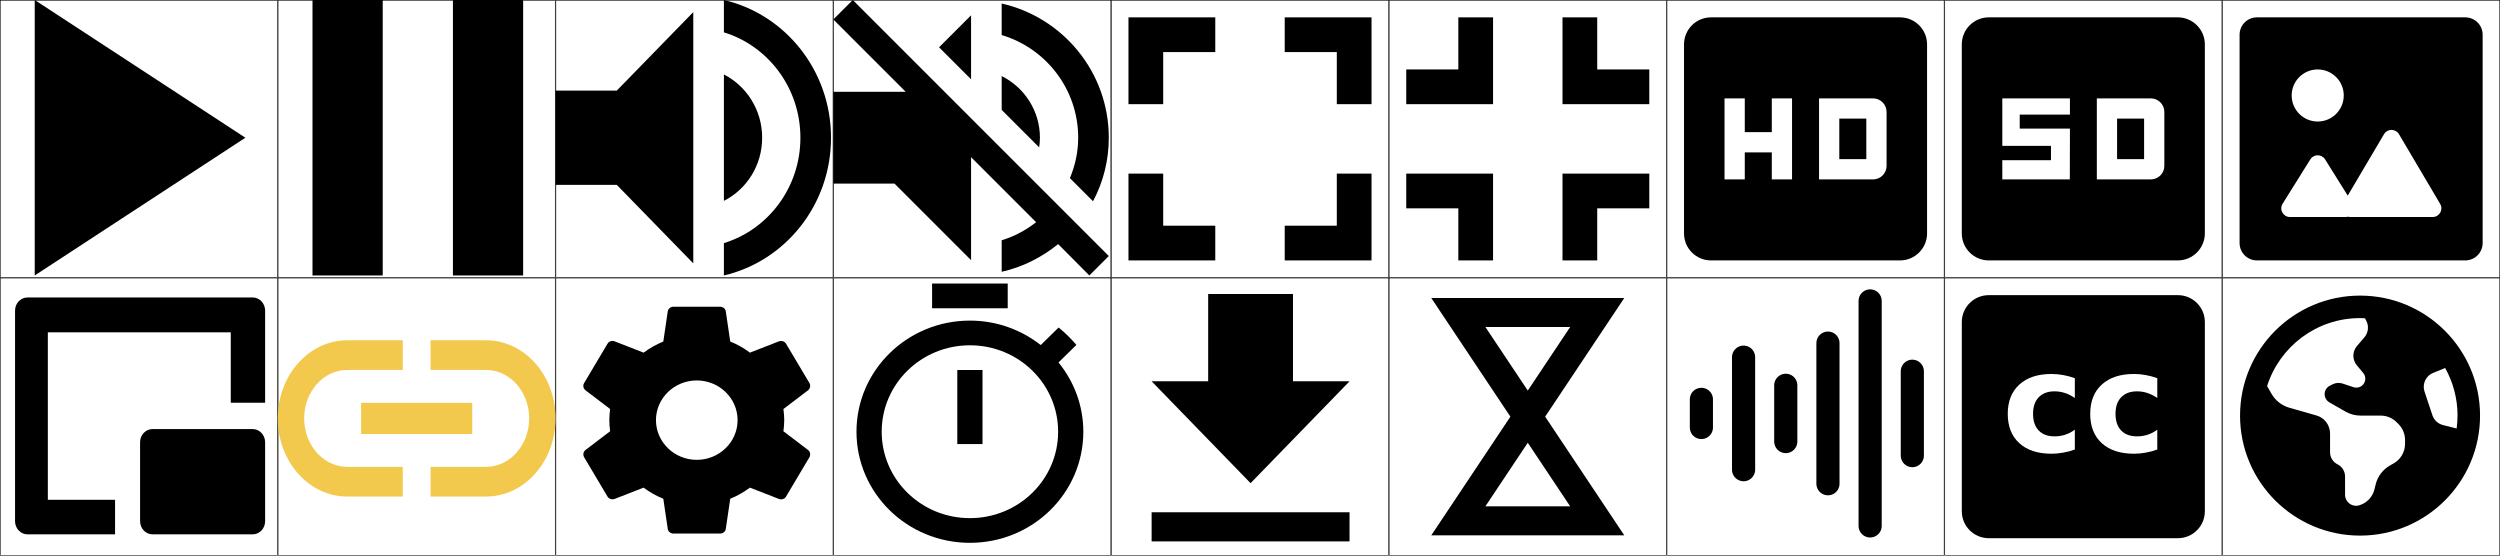
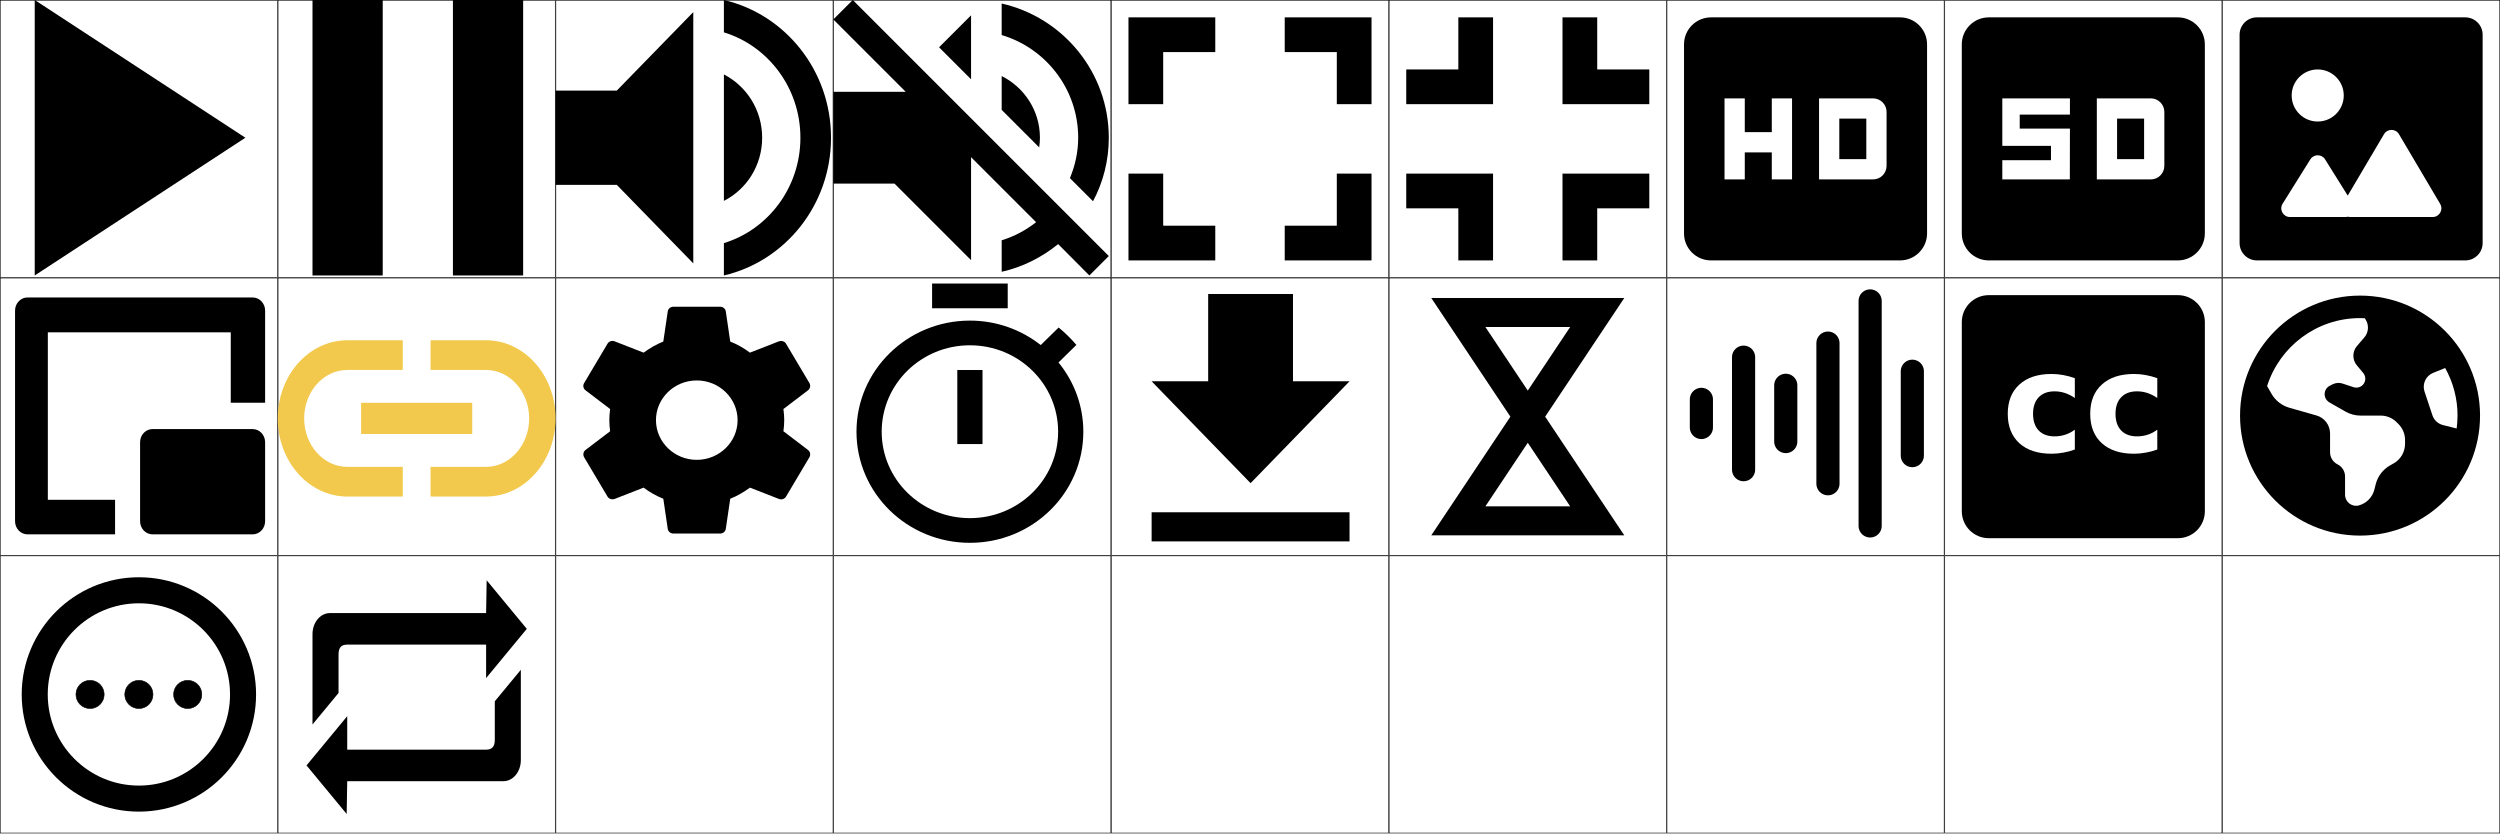
- <svg xmlns="http://www.w3.org/2000/svg" viewBox="0 0 216 48">
+ <svg xmlns="http://www.w3.org/2000/svg" viewBox="0 0 216 72">
  <g>
    <use transform="translate(0,0)" href="#rect" width="24" height="24" />
    <use transform="translate(24,0)" href="#rect" width="24" height="24" />
    <use transform="translate(48,0)" href="#rect" width="24" height="24" />
    <use transform="translate(72,0)" href="#rect" width="24" height="24" />
    <use transform="translate(96,0)" href="#rect" width="24" height="24" />
    <use transform="translate(120,0)" href="#rect" width="24" height="24" />
    <use transform="translate(144,0)" href="#rect" width="24" height="24" />
    <use transform="translate(168,0)" href="#rect" width="24" height="24" />
    <use transform="translate(192,0)" href="#rect" width="24" height="24" />
    <use transform="translate(0,24)" href="#rect" width="24" height="24" />
    <use transform="translate(24,24)" href="#rect" width="24" height="24" />
    <use transform="translate(48,24)" href="#rect" width="24" height="24" />
    <use transform="translate(72,24)" href="#rect" width="24" height="24" />
    <use transform="translate(96,24)" href="#rect" width="24" height="24" />
    <use transform="translate(120,24)" href="#rect" width="24" height="24" />
    <use transform="translate(144,24)" href="#rect" width="24" height="24" />
    <use transform="translate(168,24)" href="#rect" width="24" height="24" />
    <use transform="translate(192,24)" href="#rect" width="24" height="24" />
+     <use transform="translate(0,48)" href="#rect" width="24" height="24" />
+     <use transform="translate(24,48)" href="#rect" width="24" height="24" />
+     <use transform="translate(48,48)" href="#rect" width="24" height="24" />
+     <use transform="translate(72,48)" href="#rect" width="24" height="24" />
+     <use transform="translate(96,48)" href="#rect" width="24" height="24" />
+     <use transform="translate(120,48)" href="#rect" width="24" height="24" />
+     <use transform="translate(144,48)" href="#rect" width="24" height="24" />
+     <use transform="translate(168,48)" href="#rect" width="24" height="24" />
+     <use transform="translate(192,48)" href="#rect" width="24" height="24" />
    <use transform="translate(0,0)" href="#play" width="24" height="24" />
    <use transform="translate(24,0)" href="#pause" width="24" height="24" />
    <use transform="translate(48,0)" href="#speaker" width="24" height="24" />
    <use transform="translate(72,0)" href="#speaker-muted" width="24" height="24" />
    <use transform="translate(96,0)" href="#fullscreen" width="24" height="24" />
    <use transform="translate(120,0)" href="#fullscreen-out" width="24" height="24" />
    <use transform="translate(144,0)" href="#quality-hd" width="24" height="24" />
    <use transform="translate(168,0)" href="#quality-sd" width="24" height="24" />
    <use transform="translate(192,0)" href="#photo" width="24" height="24" />
    <use transform="translate(0,24)" href="#pip" width="24" height="24" />
    <use transform="translate(24,24)" href="#link" style="color:#f2c94c" width="24" height="24" />
    <use transform="translate(48,24)" href="#gear" width="24" height="24" />
    <use transform="translate(72,24)" href="#timer" width="24" height="24" />
    <use transform="translate(96,24)" href="#download" width="24" height="24" />
    <use transform="translate(120,24)" href="#hourglass" width="24" height="24" />
    <use transform="translate(144,24)" href="#soundwave" width="24" height="24" />
    <use transform="translate(168,24)" href="#captions" width="24" height="24" />
    <use transform="translate(192,24)" href="#language" width="24" height="24" />
+     <use transform="translate(0,48)" href="#more" width="24" height="24" />
+     <use transform="translate(24,48)" href="#loop" width="24" height="24" />
  </g>
  <defs>
    <symbol id="speaker" viewBox="0 0 24 24" fill="currentColor">
      <path transform="translate(0,0)" d="m 0 7.829 v 8.141 H 5.289 L 11.9 22.755 V 1.045 L 5.289 7.83 H 0 Z M 17.85 11.9 c 0 -2.402 -1.349 -4.464 -3.305 -5.468 v 10.923 C 16.501 16.364 17.85 14.302 17.85 11.9 Z M 14.544 0 v 2.795 c 3.821 1.167 6.611 4.803 6.611 9.105 c 0 4.301 -2.79 7.938 -6.611 9.105 V 23.8 C 19.846 22.565 23.8 17.707 23.8 11.9 C 23.8 6.093 19.846 1.235 14.544 0 Z" />
    </symbol>
    <symbol id="speaker-muted" viewBox="0 0 24 24" fill="currentColor">
      <path transform="translate(0,0)" d="m 17.85 11.9 c 0 -2.34 -1.349 -4.35 -3.305 -5.329 V 9.493 L 17.784 12.733 C 17.823 12.469 17.85 12.191 17.85 11.9 Z m 3.305 0 c 0 1.243 -0.265 2.406 -0.714 3.491 l 1.996 1.996 C 23.311 15.748 23.8 13.883 23.8 11.9 C 23.8 6.241 19.846 1.507 14.544 0.304 V 3.028 C 18.366 4.165 21.155 7.708 21.155 11.9 Z M 1.679 0 L -0 1.679 L 6.254 7.933 H -0 v 7.933 h 5.289 l 6.611 6.611 V 13.579 l 5.62 5.62 c -0.886 0.688 -1.877 1.23 -2.975 1.56 v 2.724 c 1.825 -0.41 3.478 -1.256 4.879 -2.393 l 2.697 2.711 l 1.679 -1.679 l -11.9 -11.9 L 1.679 -0 Z m 10.221 1.322 l -2.764 2.764 l 2.764 2.764 z" />
    </symbol>
    <symbol id="quality-hd" viewBox="0 0 24 24" fill="currentColor">
      <path transform="translate(1.5,1.5)" d="M 18.666 0 H 2.333 C 1.038 0 -0.001 1.05 -0.001 2.333 v 16.334 c 0 1.283 1.038 2.333 2.333 2.333 h 16.334 c 1.283 0 2.333 -1.05 2.333 -2.333 V 2.333 C 20.999 1.05 19.949 0 18.666 0 Z M 9.333 14 H 7.583 V 11.667 H 5.249 V 14 H 3.499 V 7 H 5.249 V 9.916 H 7.583 V 7 H 9.333 Z M 11.666 7 h 4.667 c 0.642 0 1.167 0.525 1.167 1.167 v 4.667 c 0 0.642 -0.525 1.167 -1.167 1.167 H 11.666 v -7 z m 1.75 5.25 h 2.333 V 8.75 H 13.416 Z" />
    </symbol>
    <symbol id="quality-sd" viewBox="0 0 24 24" fill="currentColor">
      <path transform="translate(1.5,1.5)" d="M 18.666 0 H 2.333 C 1.038 0 -0.001 1.05 -0.001 2.333 V 18.667 C -0.001 19.95 1.037 21 2.333 21 H 18.666 C 19.949 21 20.999 19.95 20.999 18.667 V 2.333 C 20.999 1.05 19.949 0 18.666 0 Z M 9.333 14 H 3.499 V 12.339 H 7.704 V 11.104 H 3.499 V 7 H 9.342 V 8.399 H 5.004 V 9.612 H 9.342 Z M 11.666 7 H 16.333 C 16.974 7 17.499 7.525 17.499 8.167 V 12.833 C 17.499 13.475 16.974 14 16.333 14 H 11.666 V 7 Z M 13.416 12.25 H 15.75 V 8.75 H 13.416 Z" />
    </symbol>
    <symbol id="play" viewBox="0 0 24 24" fill="currentColor">
      <path transform="translate(3,0)" d="M 0 0 V 23.8 L 18.2 11.9 Z" />
    </symbol>
    <symbol id="pause" viewBox="0 0 24 24" fill="currentColor">
      <path transform="translate(3,0)" d="M 0 23.8 H 6.067 V 0 H 0 Z M 12.133 0 V 23.8 H 18.2 V 0 Z" />
    </symbol>
    <symbol id="fullscreen-out" viewBox="0 0 24 24" fill="currentColor">
      <path transform="translate(1.5,1.5)" d="m 0 16.5 h 4.5 v 4.5 H 7.5 V 13.5 H 0 Z M 4.5 4.5 H 0 V 7.5 H 7.5 V 0 H 4.5 Z m 9 16.5 h 3 v -4.5 h 4.5 V 13.5 H 13.5 Z M 16.5 4.5 V 0 H 13.5 v 7.5 h 7.5 V 4.5 Z" />
    </symbol>
    <symbol id="link" viewBox="0 0 24 24" fill="currentColor">
      <path transform="translate(0,5.4)" d="M 2.28 6.75 C 2.28 4.441 3.948 2.565 6 2.565 H 10.8 V 0 H 6 C 2.688 0 0 3.024 0 6.75 C 0 10.476 2.688 13.5 6 13.5 H 10.8 V 10.935 H 6 C 3.948 10.935 2.28 9.059 2.28 6.75 Z M 7.2 8.1 h 9.6 V 5.4 H 7.2 Z M 18 0 H 13.2 V 2.565 H 18 c 2.052 0 3.72 1.877 3.72 4.185 c 0 2.308 -1.668 4.185 -3.72 4.185 H 13.2 V 13.5 H 18 C 21.312 13.5 24 10.476 24 6.75 C 24 3.024 21.312 0 18 0 Z" />
    </symbol>
    <symbol id="fullscreen" viewBox="0 0 24 24" fill="currentColor">
      <path transform="translate(1.5,1.5)" d="M 3 13.5 H 0 v 7.5 H 7.5 V 18 H 3 Z M 0 7.5 H 3 V 3 H 7.5 V 0 H 0 Z m 18 10.5 H 13.5 v 3 h 7.5 V 13.5 H 18 Z M 13.5 0 v 3 h 4.5 v 4.5 h 3 V 0 Z" />
    </symbol>
    <symbol id="gear" viewBox="0 0 24 24" fill="currentColor">
      <path transform="translate(2.4,2.5)" d="M 17.287 10.76 C 17.328 10.447 17.358 10.133 17.358 9.8 C 17.358 9.467 17.328 9.153 17.287 8.84 L 19.413 7.223 C 19.605 7.076 19.655 6.811 19.534 6.595 L 17.519 3.205 C 17.398 2.989 17.126 2.911 16.904 2.989 l -2.509 0.98 C 13.872 3.577 13.308 3.254 12.693 3.009 L 12.31 0.412 C 12.28 0.176 12.068 0 11.816 0 H 7.786 C 7.535 0 7.323 0.176 7.293 0.412 L 6.91 3.009 C 6.295 3.254 5.731 3.587 5.207 3.969 l -2.509 -0.98 C 2.467 2.901 2.205 2.989 2.084 3.205 l -2.015 3.391 c -0.131 0.216 -0.07 0.48 0.121 0.627 l 2.126 1.617 C 2.275 9.153 2.245 9.477 2.245 9.8 c 0 0.323 0.03 0.647 0.07 0.96 l -2.126 1.617 c -0.191 0.147 -0.242 0.412 -0.121 0.627 l 2.015 3.391 c 0.121 0.216 0.393 0.294 0.615 0.216 l 2.509 -0.98 c 0.524 0.392 1.088 0.715 1.703 0.96 l 0.383 2.597 C 7.323 19.424 7.535 19.6 7.786 19.6 h 4.03 c 0.252 0 0.464 -0.176 0.494 -0.412 L 12.693 16.591 c 0.615 -0.245 1.179 -0.578 1.703 -0.96 l 2.509 0.98 c 0.232 0.088 0.494 0 0.615 -0.216 L 19.534 13.005 C 19.655 12.789 19.605 12.524 19.413 12.377 Z M 9.802 13.23 C 7.857 13.23 6.275 11.691 6.275 9.8 C 6.275 7.909 7.857 6.37 9.802 6.37 C 11.746 6.37 13.328 7.909 13.328 9.8 C 13.328 11.691 11.746 13.23 9.802 13.23 Z" />
    </symbol>
    <symbol id="download" viewBox="0 0 24 24" fill="currentColor">
      <path transform="translate(3.5,1.4)" d="M 17.1 7.544 H 12.214 V 0 H 4.886 V 7.544 H -0 l 8.55 8.802 l 8.55 -8.802 z M 0 18.86 V 21.375 h 17.1 v -2.515 z" />
    </symbol>
    <symbol id="timer" viewBox="0 0 24 24" fill="currentColor">
      <path transform="translate(2,0.5)" d="M 13.067 0 H 6.533 V 2.133 H 13.067 Z M 8.711 13.867 H 10.889 V 7.467 H 8.711 Z M 17.455 6.816 L 19.001 5.301 C 18.533 4.757 18.021 4.245 17.466 3.797 L 15.919 5.312 C 14.232 3.989 12.108 3.2 9.8 3.2 C 4.388 3.2 0 7.499 0 12.8 C 0 18.101 4.377 22.4 9.8 22.4 C 15.223 22.4 19.6 18.101 19.6 12.8 C 19.6 10.539 18.794 8.459 17.455 6.816 Z M 9.8 20.267 C 5.586 20.267 2.178 16.928 2.178 12.8 C 2.178 8.672 5.586 5.333 9.8 5.333 c 4.214 0 7.622 3.339 7.622 7.467 c 0 4.128 -3.408 7.467 -7.622 7.467 z" />
    </symbol>
    <symbol id="hourglass" viewBox="0 0 24 24" stroke="currentColor">
      <path transform="translate(6,3)" d="m 0 0 h 12 l -12 18 h 12 z" fill="none" stroke-width="2.5" />
    </symbol>
    <symbol id="photo" viewBox="0 0 24 24" fill="currentColor">
      <path transform="translate(1.5,1.5)" fill-rule="evenodd" clip-rule="evenodd" d="M 1.5 0 C 0.671 0 0 0.671 0 1.5 V 19.5 C 0 20.328 0.671 21 1.5 21 H 19.5 C 20.328 21 21 20.328 21 19.5 V 1.5 C 21 0.671 20.328 0 19.5 0 H 1.5 Z M 6.75 9 C 7.993 9 9 7.993 9 6.75 C 9 5.507 7.993 4.5 6.75 4.5 C 5.507 4.5 4.5 5.507 4.5 6.75 C 4.5 7.993 5.507 9 6.75 9 Z M 3.717 16.102 L 6.114 12.268 C 6.408 11.798 7.092 11.798 7.386 12.268 L 9.344 15.4 L 12.479 10.093 C 12.77 9.601 13.48 9.601 13.771 10.093 L 17.331 16.118 C 17.627 16.618 17.266 17.25 16.686 17.25 H 9.564 C 9.491 17.25 9.421 17.24 9.356 17.221 C 9.29 17.24 9.22 17.25 9.147 17.25 H 4.353 C 3.764 17.25 3.405 16.602 3.717 16.102 Z" />
    </symbol>
    <symbol id="pip" viewBox="0 0 24 24" fill="currentColor">
      <path transform="translate(1.3,1.7)" d="M 20.526 0 A 1.137 1.08 90 0 1 21.606 1.137 V 9.097 H 18.638 V 3.013 H 2.833 V 17.485 H 8.642 V 20.469 H 1.08 A 1.137 1.08 90 0 1 0 19.332 V 1.137 A 1.137 1.08 90 0 1 1.08 0 H 20.526 Z M 20.526 11.371 A 1.137 1.08 90 0 1 21.606 12.509 V 19.332 A 1.137 1.08 90 0 1 20.526 20.469 H 11.883 A 1.137 1.08 90 0 1 10.803 19.332 V 12.509 A 1.137 1.08 90 0 1 11.883 11.371 H 20.526 Z" />
    </symbol>
    <symbol id="captions" viewBox="0 0 24 24" fill="currentColor">
      <path transform="translate(1.5,1.5)" style="stroke-width:1.009" d="M 2.332 0 C 1.041 0 0 1.041 0 2.332 V 18.668 C 0 19.959 1.041 21 2.332 21 H 18.668 C 19.959 21 21 19.959 21 18.668 V 2.332 C 21 1.041 19.959 0 18.668 0 Z M 7.749 6.811 C 8.093 6.811 8.431 6.843 8.763 6.905 C 9.099 6.964 9.433 7.054 9.765 7.175 V 8.886 C 9.479 8.69 9.193 8.546 8.903 8.452 C 8.618 8.358 8.321 8.312 8.013 8.312 C 7.427 8.312 6.97 8.483 6.641 8.827 C 6.317 9.167 6.155 9.643 6.155 10.257 C 6.155 10.87 6.317 11.349 6.641 11.692 C 6.97 12.032 7.427 12.202 8.013 12.202 C 8.341 12.202 8.651 12.153 8.944 12.056 C 9.241 11.958 9.515 11.813 9.765 11.622 V 13.339 C 9.437 13.46 9.103 13.55 8.763 13.608 C 8.427 13.671 8.089 13.702 7.749 13.702 C 6.565 13.702 5.64 13.399 4.972 12.794 C 4.304 12.184 3.97 11.339 3.97 10.257 C 3.97 9.175 4.304 8.331 4.972 7.726 C 5.64 7.116 6.565 6.811 7.749 6.811 Z M 14.874 6.811 C 15.218 6.811 15.556 6.843 15.888 6.905 C 16.224 6.964 16.558 7.054 16.89 7.175 V 8.886 C 16.605 8.69 16.317 8.546 16.028 8.452 C 15.743 8.358 15.446 8.312 15.138 8.312 C 14.552 8.312 14.095 8.483 13.767 8.827 C 13.442 9.167 13.28 9.643 13.28 10.257 C 13.28 10.87 13.442 11.349 13.767 11.692 C 14.095 12.032 14.552 12.202 15.138 12.202 C 15.466 12.202 15.776 12.153 16.069 12.056 C 16.366 11.958 16.64 11.813 16.89 11.622 V 13.339 C 16.561 13.46 16.228 13.55 15.888 13.608 C 15.552 13.671 15.214 13.702 14.874 13.702 C 13.69 13.702 12.765 13.399 12.097 12.794 C 11.429 12.184 11.095 11.339 11.095 10.257 C 11.095 9.175 11.429 8.331 12.097 7.726 C 12.765 7.116 13.69 6.811 14.874 6.811 Z" />
    </symbol>
    <symbol id="soundwave" viewBox="0 0 24 24" stroke="currentColor">
      <path transform="translate(3,2)" d="M 0 8.505 V 10.935 M 3.645 4.86 V 14.58 M 7.29 7.29 V 12.15 M 10.935 3.645 V 15.795 M 14.58 0 V 19.44 M 18.225 6.075 V 13.365 V 10.935" stroke-width="2" stroke-linecap="round" stroke-linejoin="round" />
    </symbol>
    <symbol id="language" viewBox="0 0 24 24" fill="currentColor">
      <path d="M 3.877 9.357 l 0.381 0.664 c 0.336 0.587 0.887 1.021 1.539 1.207 L 8.142 11.896 c 0.697 0.199 1.175 0.834 1.175 1.559 v 1.616 c 0 0.446 0.251 0.851 0.648 1.049 s 0.648 0.604 0.648 1.049 v 1.579 c 0 0.632 0.604 1.089 1.211 0.915 c 0.652 -0.186 1.158 -0.709 1.324 -1.369 l 0.113 -0.454 c 0.17 -0.684 0.616 -1.272 1.227 -1.62 l 0.328 -0.186 c 0.608 -0.344 0.98 -0.992 0.98 -1.689 v -0.336 c 0 -0.514 -0.207 -1.008 -0.571 -1.373 l -0.158 -0.158 c -0.364 -0.364 -0.859 -0.571 -1.373 -0.571 H 11.948 c -0.45 0 -0.895 -0.117 -1.288 -0.34 l -1.397 -0.798 c -0.174 -0.101 -0.308 -0.263 -0.373 -0.454 c -0.13 -0.389 0.045 -0.81 0.413 -0.992 l 0.239 -0.121 c 0.267 -0.134 0.579 -0.158 0.863 -0.061 l 0.94 0.312 c 0.332 0.109 0.697 -0.016 0.887 -0.304 c 0.19 -0.283 0.17 -0.66 -0.049 -0.923 l -0.551 -0.66 c -0.405 -0.486 -0.401 -1.195 0.012 -1.673 l 0.636 -0.741 c 0.356 -0.417 0.413 -1.012 0.142 -1.486 l -0.097 -0.17 c -0.142 -0.008 -0.28 -0.012 -0.421 -0.012 C 8.146 3.484 4.958 5.95 3.877 9.357 z M 20.332 11.908 c 0 -1.49 -0.389 -2.892 -1.069 -4.111 L 18.226 8.214 c -0.636 0.255 -0.964 0.964 -0.749 1.612 l 0.684 2.053 c 0.142 0.421 0.486 0.741 0.915 0.847 l 1.179 0.296 c 0.049 -0.364 0.073 -0.737 0.073 -1.114 z M 1.54 11.908 a 10.368 10.368 90 1 1 20.736 0 A 10.368 10.368 90 1 1 1.54 11.908 z" />
    </symbol>
    <symbol id="rect" viewBox="0 0 24 24" stroke="currentColor">
      <rect x="0" y="0" width="24" height="24" fill="none" stroke-width="0.1" />
    </symbol>
+     <symbol id="more" viewBox="0 0 512 512" stroke="currentColor" fill="currentColor">
+       <circle cx="256" cy="256" r="26" />
+       <circle cx="346" cy="256" r="26" />
+       <circle cx="166" cy="256" r="26" />
+       <path d="M448,256c0-106-86-192-192-192S64,150,64,256s86,192,192,192S448,362,448,256Z" stroke="currentColor" style="fill:none;stroke-width:48px" />
+     </symbol>
+     <symbol id="loop" viewBox="0 0 32 32" fill="currentColor">
+       <path d="M 25 21.225 c 0 0.807 -0.333 1.135 -1 1.135 h -16 v -3.857 l -4.688 5.673 l 4.625 5.596 l 0.063 -3.781 h 18 c 1.104 0 2 -1.084 2 -2.42 v -10.411 l -3 3.63 v 4.436 z M 7 11.395 c 0 -0.807 0.333 -1.135 1 -1.135 h 16 v 3.857 l 4.688 -5.673 l -4.625 -5.596 l -0.063 3.781 h -18 c -1.104 0 -2 1.084 -2 2.42 v 10.411 l 3 -3.63 v -4.436 z" />
+     </symbol>
  </defs>
</svg>
